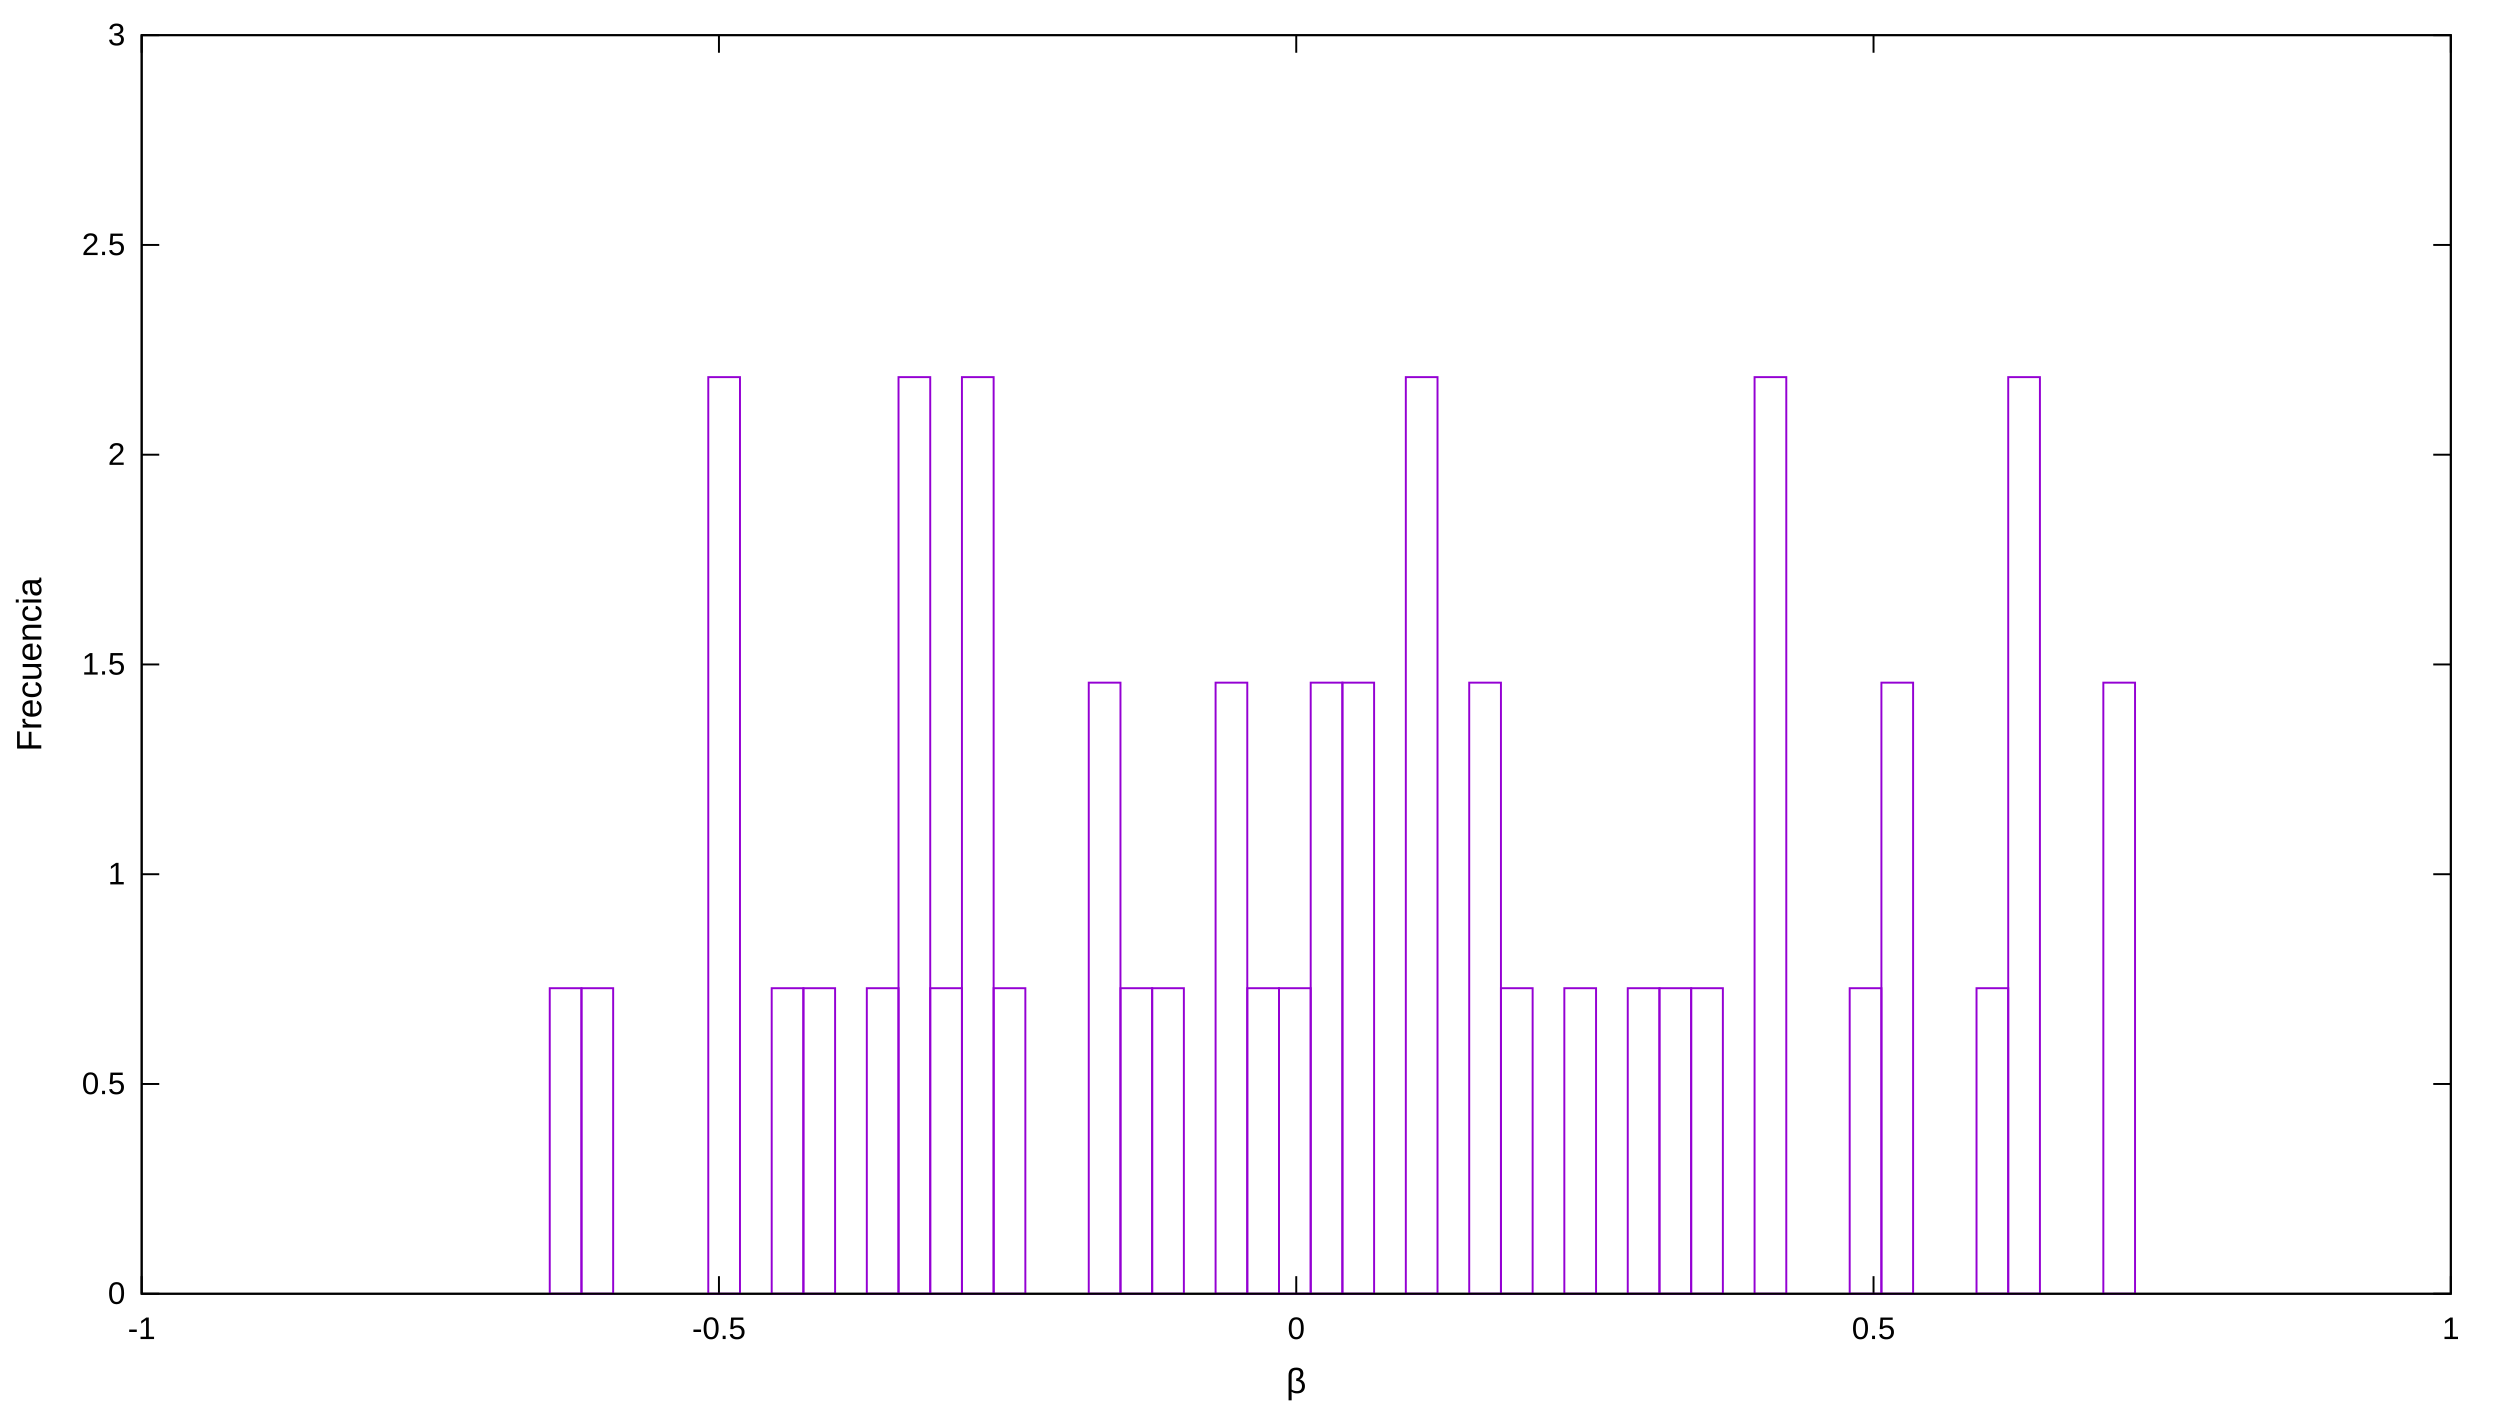
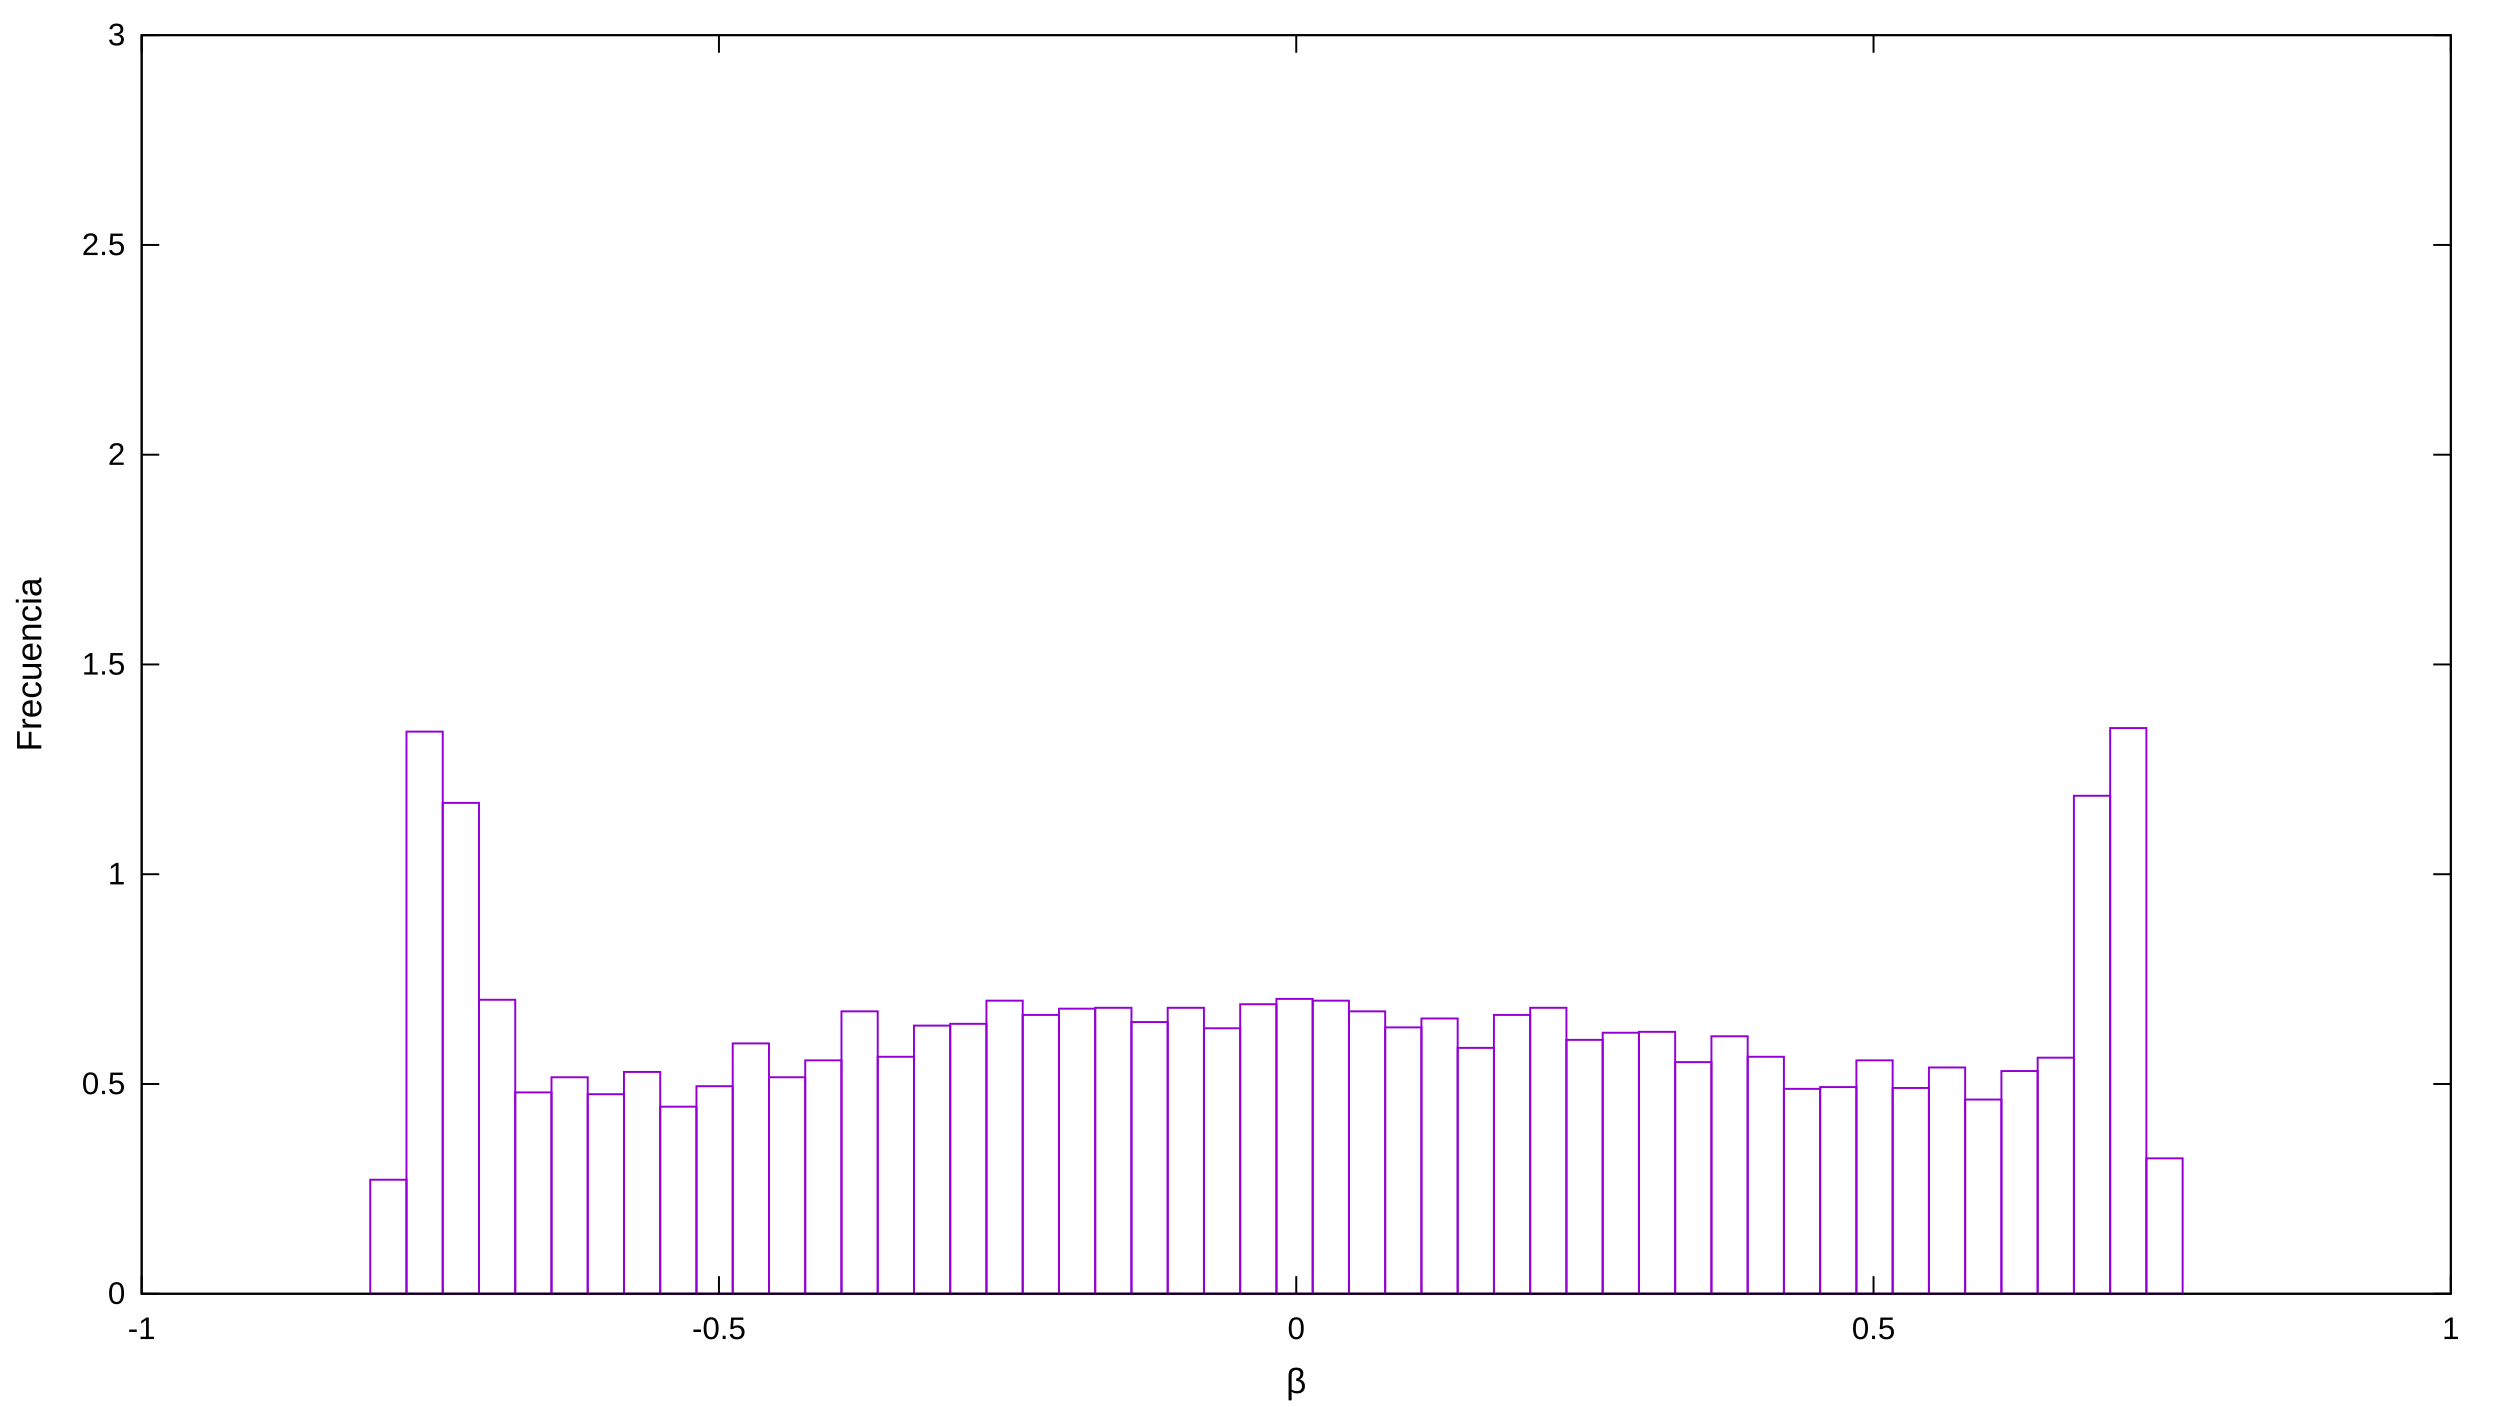
<svg xmlns="http://www.w3.org/2000/svg" xmlns:xlink="http://www.w3.org/1999/xlink" width="1280" height="720" viewBox="0 0 1280 720">
  <g id="gnuplot_canvas">
    <rect x="0" y="0" width="1280" height="720" fill="none" />
    <defs>
      <circle id="gpDot" r="0.5" stroke-width="0.5" stroke="currentColor" />
      <path id="gpPt0" stroke-width="0.222" stroke="currentColor" d="M-1,0 h2 M0,-1 v2" />
      <path id="gpPt1" stroke-width="0.222" stroke="currentColor" d="M-1,-1 L1,1 M1,-1 L-1,1" />
      <path id="gpPt2" stroke-width="0.222" stroke="currentColor" d="M-1,0 L1,0 M0,-1 L0,1 M-1,-1 L1,1 M-1,1 L1,-1" />
      <rect id="gpPt3" stroke-width="0.222" stroke="currentColor" x="-1" y="-1" width="2" height="2" />
      <rect id="gpPt4" stroke-width="0.222" stroke="currentColor" fill="currentColor" x="-1" y="-1" width="2" height="2" />
      <circle id="gpPt5" stroke-width="0.222" stroke="currentColor" cx="0" cy="0" r="1" />
      <use xlink:href="#gpPt5" id="gpPt6" fill="currentColor" stroke="none" />
      <path id="gpPt7" stroke-width="0.222" stroke="currentColor" d="M0,-1.33 L-1.33,0.67 L1.33,0.67 z" />
      <use xlink:href="#gpPt7" id="gpPt8" fill="currentColor" stroke="none" />
      <use xlink:href="#gpPt7" id="gpPt9" stroke="currentColor" transform="rotate(180)" />
      <use xlink:href="#gpPt9" id="gpPt10" fill="currentColor" stroke="none" />
      <use xlink:href="#gpPt3" id="gpPt11" stroke="currentColor" transform="rotate(45)" />
      <use xlink:href="#gpPt11" id="gpPt12" fill="currentColor" stroke="none" />
      <path id="gpPt13" stroke-width="0.222" stroke="currentColor" d="M0,1.330 L1.265,0.411 L0.782,-1.067 L-0.782,-1.076 L-1.265,0.411 z" />
      <use xlink:href="#gpPt13" id="gpPt14" fill="currentColor" stroke="none" />
      <filter id="textbox" filterUnits="objectBoundingBox" x="0" y="0" height="1" width="1">
        <feFlood flood-color="white" flood-opacity="1" result="bgnd" />
        <feComposite in="SourceGraphic" in2="bgnd" operator="atop" />
      </filter>
      <filter id="greybox" filterUnits="objectBoundingBox" x="0" y="0" height="1" width="1">
        <feFlood flood-color="lightgrey" flood-opacity="1" result="grey" />
        <feComposite in="SourceGraphic" in2="grey" operator="atop" />
      </filter>
    </defs>
    <g fill="none" color="white" stroke="black" stroke-width="1.00" stroke-linecap="butt" stroke-linejoin="miter">
</g>
    <g fill="none" color="black" stroke="currentColor" stroke-width="1.00" stroke-linecap="butt" stroke-linejoin="miter">
      <path stroke="black" d="M72.53,662.40 L81.53,662.40 M1254.82,662.40 L1245.82,662.40  " />
      <g transform="translate(64.14,667.60)" stroke="none" fill="black" font-family="Arial" font-size="16.00" text-anchor="end">
        <text>
          <tspan font-family="Arial"> 0</tspan>
        </text>
      </g>
    </g>
    <g fill="none" color="black" stroke="currentColor" stroke-width="1.00" stroke-linecap="butt" stroke-linejoin="miter">
      <path stroke="black" d="M72.53,555.00 L81.53,555.00 M1254.82,555.00 L1245.82,555.00  " />
      <g transform="translate(64.14,560.20)" stroke="none" fill="black" font-family="Arial" font-size="16.00" text-anchor="end">
        <text>
          <tspan font-family="Arial"> 0.5</tspan>
        </text>
      </g>
    </g>
    <g fill="none" color="black" stroke="currentColor" stroke-width="1.00" stroke-linecap="butt" stroke-linejoin="miter">
      <path stroke="black" d="M72.53,447.60 L81.53,447.60 M1254.82,447.60 L1245.82,447.60  " />
      <g transform="translate(64.14,452.80)" stroke="none" fill="black" font-family="Arial" font-size="16.00" text-anchor="end">
        <text>
          <tspan font-family="Arial"> 1</tspan>
        </text>
      </g>
    </g>
    <g fill="none" color="black" stroke="currentColor" stroke-width="1.00" stroke-linecap="butt" stroke-linejoin="miter">
      <path stroke="black" d="M72.53,340.20 L81.53,340.20 M1254.82,340.20 L1245.82,340.20  " />
      <g transform="translate(64.14,345.40)" stroke="none" fill="black" font-family="Arial" font-size="16.00" text-anchor="end">
        <text>
          <tspan font-family="Arial"> 1.5</tspan>
        </text>
      </g>
    </g>
    <g fill="none" color="black" stroke="currentColor" stroke-width="1.00" stroke-linecap="butt" stroke-linejoin="miter">
      <path stroke="black" d="M72.53,232.81 L81.53,232.81 M1254.82,232.81 L1245.82,232.81  " />
      <g transform="translate(64.14,238.01)" stroke="none" fill="black" font-family="Arial" font-size="16.00" text-anchor="end">
        <text>
          <tspan font-family="Arial"> 2</tspan>
        </text>
      </g>
    </g>
    <g fill="none" color="black" stroke="currentColor" stroke-width="1.00" stroke-linecap="butt" stroke-linejoin="miter">
      <path stroke="black" d="M72.53,125.41 L81.53,125.41 M1254.82,125.41 L1245.82,125.41  " />
      <g transform="translate(64.14,130.61)" stroke="none" fill="black" font-family="Arial" font-size="16.00" text-anchor="end">
        <text>
          <tspan font-family="Arial"> 2.5</tspan>
        </text>
      </g>
    </g>
    <g fill="none" color="black" stroke="currentColor" stroke-width="1.00" stroke-linecap="butt" stroke-linejoin="miter">
      <path stroke="black" d="M72.53,18.01 L81.53,18.01 M1254.82,18.01 L1245.82,18.01  " />
      <g transform="translate(64.14,23.21)" stroke="none" fill="black" font-family="Arial" font-size="16.00" text-anchor="end">
        <text>
          <tspan font-family="Arial"> 3</tspan>
        </text>
      </g>
    </g>
    <g fill="none" color="black" stroke="currentColor" stroke-width="1.00" stroke-linecap="butt" stroke-linejoin="miter">
      <path stroke="black" d="M72.53,662.40 L72.53,653.40 M72.53,18.01 L72.53,27.01  " />
      <g transform="translate(72.53,685.60)" stroke="none" fill="black" font-family="Arial" font-size="16.00" text-anchor="middle">
        <text>
          <tspan font-family="Arial">-1</tspan>
        </text>
      </g>
    </g>
    <g fill="none" color="black" stroke="currentColor" stroke-width="1.00" stroke-linecap="butt" stroke-linejoin="miter">
      <path stroke="black" d="M368.10,662.40 L368.10,653.40 M368.10,18.01 L368.10,27.01  " />
      <g transform="translate(368.10,685.60)" stroke="none" fill="black" font-family="Arial" font-size="16.00" text-anchor="middle">
        <text>
          <tspan font-family="Arial">-0.5</tspan>
        </text>
      </g>
    </g>
    <g fill="none" color="black" stroke="currentColor" stroke-width="1.00" stroke-linecap="butt" stroke-linejoin="miter">
      <path stroke="black" d="M663.68,662.40 L663.68,653.40 M663.68,18.01 L663.68,27.01  " />
      <g transform="translate(663.68,685.60)" stroke="none" fill="black" font-family="Arial" font-size="16.00" text-anchor="middle">
        <text>
          <tspan font-family="Arial"> 0</tspan>
        </text>
      </g>
    </g>
    <g fill="none" color="black" stroke="currentColor" stroke-width="1.00" stroke-linecap="butt" stroke-linejoin="miter">
      <path stroke="black" d="M959.25,662.40 L959.25,653.40 M959.25,18.01 L959.25,27.01  " />
      <g transform="translate(959.25,685.60)" stroke="none" fill="black" font-family="Arial" font-size="16.00" text-anchor="middle">
        <text>
          <tspan font-family="Arial"> 0.5</tspan>
        </text>
      </g>
    </g>
    <g fill="none" color="black" stroke="currentColor" stroke-width="1.00" stroke-linecap="butt" stroke-linejoin="miter">
      <path stroke="black" d="M1254.82,662.40 L1254.82,653.40 M1254.82,18.01 L1254.82,27.01  " />
      <g transform="translate(1254.82,685.60)" stroke="none" fill="black" font-family="Arial" font-size="16.00" text-anchor="middle">
        <text>
          <tspan font-family="Arial"> 1</tspan>
        </text>
      </g>
    </g>
    <g fill="none" color="black" stroke="currentColor" stroke-width="1.00" stroke-linecap="butt" stroke-linejoin="miter">
</g>
    <g fill="none" color="black" stroke="currentColor" stroke-width="1.00" stroke-linecap="butt" stroke-linejoin="miter">
      <path stroke="black" d="M72.53,18.01 L72.53,662.40 L1254.82,662.40 L1254.82,18.01 L72.53,18.01 Z  " />
    </g>
    <g fill="none" color="black" stroke="currentColor" stroke-width="1.00" stroke-linecap="butt" stroke-linejoin="miter">
      <g transform="translate(21.13,340.21) rotate(270)" stroke="none" fill="black" font-family="Arial" font-size="18.00" text-anchor="middle">
        <text>
          <tspan font-family="Arial">Frecuencia</tspan>
        </text>
      </g>
    </g>
    <g fill="none" color="black" stroke="currentColor" stroke-width="1.00" stroke-linecap="butt" stroke-linejoin="miter">
      <g transform="translate(663.67,713.25)" stroke="none" fill="black" font-family="Arial" font-size="18.00" text-anchor="middle">
        <text>
          <tspan font-family="Arial">β</tspan>
        </text>
      </g>
    </g>
    <g fill="none" color="black" stroke="currentColor" stroke-width="1.00" stroke-linecap="butt" stroke-linejoin="miter">
</g>
    <g id="gnuplot_plot_1" fill="none">
      <g fill="none" color="black" stroke="currentColor" stroke-width="1.00" stroke-linecap="butt" stroke-linejoin="miter">
-         <path stroke="rgb(148,   0, 211)" d="M281.47,662.40 L281.47,505.96 L297.71,505.96 L297.71,662.40 L281.47,662.40 Z  " />
-         <path stroke="rgb(148,   0, 211)" d="M297.71,662.40 L297.71,505.96 L313.94,505.96 L313.94,662.40 L297.71,662.40 Z  " />
-         <path stroke="rgb(148,   0, 211)" d="M362.64,662.40 L362.64,193.09 L378.87,193.09 L378.87,662.40 L362.64,662.40 Z  " />
-         <path stroke="rgb(148,   0, 211)" d="M395.11,662.40 L395.11,505.96 L411.34,505.96 L411.34,662.40 L395.11,662.40 Z  " />
-         <path stroke="rgb(148,   0, 211)" d="M411.34,662.40 L411.34,505.96 L427.57,505.96 L427.57,662.40 L411.34,662.40 Z  " />
-         <path stroke="rgb(148,   0, 211)" d="M443.81,662.40 L443.81,505.96 L460.04,505.96 L460.04,662.40 L443.81,662.40 Z  " />
-         <path stroke="rgb(148,   0, 211)" d="M460.04,662.40 L460.04,193.09 L476.28,193.09 L476.28,662.40 L460.04,662.40 Z  " />
-         <path stroke="rgb(148,   0, 211)" d="M476.28,662.40 L476.28,505.96 L492.51,505.96 L492.51,662.40 L476.28,662.40 Z  " />
-         <path stroke="rgb(148,   0, 211)" d="M492.51,662.40 L492.51,193.09 L508.74,193.09 L508.74,662.40 L492.51,662.40 Z  " />
-         <path stroke="rgb(148,   0, 211)" d="M508.74,662.40 L508.74,505.96 L524.98,505.96 L524.98,662.40 L508.74,662.40 Z  " />
-         <path stroke="rgb(148,   0, 211)" d="M557.44,662.40 L557.44,349.52 L573.68,349.52 L573.68,662.40 L557.44,662.40 Z  " />
-         <path stroke="rgb(148,   0, 211)" d="M573.68,662.40 L573.68,505.96 L589.91,505.96 L589.91,662.40 L573.68,662.40 Z  " />
-         <path stroke="rgb(148,   0, 211)" d="M589.91,662.40 L589.91,505.96 L606.14,505.96 L606.14,662.40 L589.91,662.40 Z  " />
-         <path stroke="rgb(148,   0, 211)" d="M622.38,662.40 L622.38,349.52 L638.61,349.52 L638.61,662.40 L622.38,662.40 Z  " />
-         <path stroke="rgb(148,   0, 211)" d="M638.61,662.40 L638.61,505.96 L654.84,505.96 L654.84,662.40 L638.61,662.40 Z  " />
-         <path stroke="rgb(148,   0, 211)" d="M654.84,662.40 L654.84,505.96 L671.08,505.96 L671.08,662.40 L654.84,662.40 Z  " />
-         <path stroke="rgb(148,   0, 211)" d="M671.08,662.40 L671.08,349.52 L687.31,349.52 L687.31,662.40 L671.08,662.40 Z  " />
-         <path stroke="rgb(148,   0, 211)" d="M687.31,662.40 L687.31,349.52 L703.54,349.52 L703.54,662.40 L687.31,662.40 Z  " />
-         <path stroke="rgb(148,   0, 211)" d="M719.78,662.40 L719.78,193.09 L736.01,193.09 L736.01,662.40 L719.78,662.40 Z  " />
-         <path stroke="rgb(148,   0, 211)" d="M752.24,662.40 L752.24,349.52 L768.48,349.52 L768.48,662.40 L752.24,662.40 Z  " />
-         <path stroke="rgb(148,   0, 211)" d="M768.48,662.40 L768.48,505.96 L784.71,505.96 L784.71,662.40 L768.48,662.40 Z  " />
-         <path stroke="rgb(148,   0, 211)" d="M800.94,662.40 L800.94,505.96 L817.18,505.96 L817.18,662.40 L800.94,662.40 Z  " />
-         <path stroke="rgb(148,   0, 211)" d="M833.41,662.40 L833.41,505.96 L849.64,505.96 L849.64,662.40 L833.41,662.40 Z  " />
-         <path stroke="rgb(148,   0, 211)" d="M849.64,662.40 L849.64,505.96 L865.88,505.96 L865.88,662.40 L849.64,662.40 Z  " />
-         <path stroke="rgb(148,   0, 211)" d="M865.88,662.40 L865.88,505.96 L882.11,505.96 L882.11,662.40 L865.88,662.40 Z  " />
-         <path stroke="rgb(148,   0, 211)" d="M898.34,662.40 L898.34,193.09 L914.58,193.09 L914.58,662.40 L898.34,662.40 Z  " />
-         <path stroke="rgb(148,   0, 211)" d="M947.04,662.40 L947.04,505.96 L963.28,505.96 L963.28,662.40 L947.04,662.40 Z  " />
-         <path stroke="rgb(148,   0, 211)" d="M963.28,662.40 L963.28,349.52 L979.51,349.52 L979.51,662.40 L963.28,662.40 Z  " />
-         <path stroke="rgb(148,   0, 211)" d="M1011.98,662.40 L1011.98,505.96 L1028.21,505.96 L1028.21,662.40 L1011.98,662.40 Z  " />
-         <path stroke="rgb(148,   0, 211)" d="M1028.21,662.40 L1028.21,193.09 L1044.44,193.09 L1044.44,662.40 L1028.21,662.40 Z  " />
-         <path stroke="rgb(148,   0, 211)" d="M1076.91,662.40 L1076.91,349.52 L1093.14,349.52 L1093.14,662.40 L1076.91,662.40 Z  " />
+         <path stroke="rgb(148,   0, 211)" d="M189.56,662.40 L189.56,604.02 L208.12,604.02 L208.12,662.40 L189.56,662.40 Z  " />
+         <path stroke="rgb(148,   0, 211)" d="M208.12,662.40 L208.12,374.59 L226.68,374.59 L226.68,662.40 L208.12,662.40 Z  " />
+         <path stroke="rgb(148,   0, 211)" d="M226.68,662.40 L226.68,411.08 L245.24,411.08 L245.24,662.40 L226.68,662.40 Z  " />
+         <path stroke="rgb(148,   0, 211)" d="M245.24,662.40 L245.24,511.88 L263.80,511.88 L263.80,662.40 L245.24,662.40 Z  " />
+         <path stroke="rgb(148,   0, 211)" d="M263.80,662.40 L263.80,559.32 L282.36,559.32 L282.36,662.40 L263.80,662.40 Z  " />
+         <path stroke="rgb(148,   0, 211)" d="M282.36,662.40 L282.36,551.56 L300.91,551.56 L300.91,662.40 L282.36,662.40 Z  " />
+         <path stroke="rgb(148,   0, 211)" d="M300.91,662.40 L300.91,560.23 L319.47,560.23 L319.47,662.40 L300.91,662.40 Z  " />
+         <path stroke="rgb(148,   0, 211)" d="M319.47,662.40 L319.47,548.83 L338.03,548.83 L338.03,662.40 L319.47,662.40 Z  " />
+         <path stroke="rgb(148,   0, 211)" d="M338.03,662.40 L338.03,566.62 L356.59,566.62 L356.59,662.40 L338.03,662.40 Z  " />
+         <path stroke="rgb(148,   0, 211)" d="M356.59,662.40 L356.59,556.13 L375.15,556.13 L375.15,662.40 L356.59,662.40 Z  " />
+         <path stroke="rgb(148,   0, 211)" d="M375.15,662.40 L375.15,534.23 L393.71,534.23 L393.71,662.40 L375.15,662.40 Z  " />
+         <path stroke="rgb(148,   0, 211)" d="M393.71,662.40 L393.71,551.56 L412.27,551.56 L412.27,662.40 L393.71,662.40 Z  " />
+         <path stroke="rgb(148,   0, 211)" d="M412.27,662.40 L412.27,542.90 L430.83,542.90 L430.83,662.40 L412.27,662.40 Z  " />
+         <path stroke="rgb(148,   0, 211)" d="M430.83,662.40 L430.83,517.81 L449.39,517.81 L449.39,662.40 L430.83,662.40 Z  " />
+         <path stroke="rgb(148,   0, 211)" d="M449.39,662.40 L449.39,541.07 L467.95,541.07 L467.95,662.40 L449.39,662.40 Z  " />
+         <path stroke="rgb(148,   0, 211)" d="M467.95,662.40 L467.95,525.11 L486.51,525.11 L486.51,662.40 L467.95,662.40 Z  " />
+         <path stroke="rgb(148,   0, 211)" d="M486.51,662.40 L486.51,524.20 L505.06,524.20 L505.06,662.40 L486.51,662.40 Z  " />
+         <path stroke="rgb(148,   0, 211)" d="M505.06,662.40 L505.06,512.34 L523.62,512.34 L523.62,662.40 L505.06,662.40 Z  " />
+         <path stroke="rgb(148,   0, 211)" d="M523.62,662.40 L523.62,519.64 L542.18,519.64 L542.18,662.40 L523.62,662.40 Z  " />
+         <path stroke="rgb(148,   0, 211)" d="M542.18,662.40 L542.18,516.44 L560.74,516.44 L560.74,662.40 L542.18,662.40 Z  " />
+         <path stroke="rgb(148,   0, 211)" d="M560.74,662.40 L560.74,515.99 L579.30,515.99 L579.30,662.40 L560.74,662.40 Z  " />
+         <path stroke="rgb(148,   0, 211)" d="M579.30,662.40 L579.30,523.29 L597.86,523.29 L597.86,662.40 L579.30,662.40 Z  " />
+         <path stroke="rgb(148,   0, 211)" d="M597.86,662.40 L597.86,515.99 L616.42,515.99 L616.42,662.40 L597.86,662.40 Z  " />
+         <path stroke="rgb(148,   0, 211)" d="M616.42,662.40 L616.42,526.48 L634.98,526.48 L634.98,662.40 L616.42,662.40 Z  " />
+         <path stroke="rgb(148,   0, 211)" d="M634.98,662.40 L634.98,514.16 L653.54,514.16 L653.54,662.40 L634.98,662.40 Z  " />
+         <path stroke="rgb(148,   0, 211)" d="M653.54,662.40 L653.54,511.43 L672.10,511.43 L672.10,662.40 L653.54,662.40 Z  " />
+         <path stroke="rgb(148,   0, 211)" d="M672.10,662.40 L672.10,512.34 L690.66,512.34 L690.66,662.40 L672.10,662.40 Z  " />
+         <path stroke="rgb(148,   0, 211)" d="M690.66,662.40 L690.66,517.81 L709.21,517.81 L709.21,662.40 L690.66,662.40 Z  " />
+         <path stroke="rgb(148,   0, 211)" d="M709.21,662.40 L709.21,526.02 L727.77,526.02 L727.77,662.40 L709.21,662.40 Z  " />
+         <path stroke="rgb(148,   0, 211)" d="M727.77,662.40 L727.77,521.46 L746.33,521.46 L746.33,662.40 L727.77,662.40 Z  " />
+         <path stroke="rgb(148,   0, 211)" d="M746.33,662.40 L746.33,536.51 L764.89,536.51 L764.89,662.40 L746.33,662.40 Z  " />
+         <path stroke="rgb(148,   0, 211)" d="M764.89,662.40 L764.89,519.64 L783.45,519.64 L783.45,662.40 L764.89,662.40 Z  " />
+         <path stroke="rgb(148,   0, 211)" d="M783.45,662.40 L783.45,515.99 L802.01,515.99 L802.01,662.40 L783.45,662.40 Z  " />
+         <path stroke="rgb(148,   0, 211)" d="M802.01,662.40 L802.01,532.41 L820.57,532.41 L820.57,662.40 L802.01,662.40 Z  " />
+         <path stroke="rgb(148,   0, 211)" d="M820.57,662.40 L820.57,528.76 L839.13,528.76 L839.13,662.40 L820.57,662.40 Z  " />
+         <path stroke="rgb(148,   0, 211)" d="M839.13,662.40 L839.13,528.30 L857.69,528.30 L857.69,662.40 L839.13,662.40 Z  " />
+         <path stroke="rgb(148,   0, 211)" d="M857.69,662.40 L857.69,543.81 L876.25,543.81 L876.25,662.40 L857.69,662.40 Z  " />
+         <path stroke="rgb(148,   0, 211)" d="M876.25,662.40 L876.25,530.58 L894.81,530.58 L894.81,662.40 L876.25,662.40 Z  " />
+         <path stroke="rgb(148,   0, 211)" d="M894.81,662.40 L894.81,541.07 L913.36,541.07 L913.36,662.40 L894.81,662.40 Z  " />
+         <path stroke="rgb(148,   0, 211)" d="M913.36,662.40 L913.36,557.49 L931.92,557.49 L931.92,662.40 L913.36,662.40 Z  " />
+         <path stroke="rgb(148,   0, 211)" d="M931.92,662.40 L931.92,556.58 L950.48,556.58 L950.48,662.40 L931.92,662.40 Z  " />
+         <path stroke="rgb(148,   0, 211)" d="M950.48,662.40 L950.48,542.90 L969.04,542.90 L969.04,662.40 L950.48,662.40 Z  " />
+         <path stroke="rgb(148,   0, 211)" d="M969.04,662.40 L969.04,557.04 L987.60,557.04 L987.60,662.40 L969.04,662.40 Z  " />
+         <path stroke="rgb(148,   0, 211)" d="M987.60,662.40 L987.60,546.55 L1006.16,546.55 L1006.16,662.40 L987.60,662.40 Z  " />
+         <path stroke="rgb(148,   0, 211)" d="M1006.16,662.40 L1006.16,562.97 L1024.72,562.97 L1024.72,662.40 L1006.16,662.40 Z  " />
+         <path stroke="rgb(148,   0, 211)" d="M1024.72,662.40 L1024.72,548.37 L1043.28,548.37 L1043.28,662.40 L1024.72,662.40 Z  " />
+         <path stroke="rgb(148,   0, 211)" d="M1043.28,662.40 L1043.28,541.53 L1061.84,541.53 L1061.84,662.40 L1043.28,662.40 Z  " />
+         <path stroke="rgb(148,   0, 211)" d="M1061.84,662.40 L1061.84,407.43 L1080.40,407.43 L1080.40,662.40 L1061.84,662.40 Z  " />
+         <path stroke="rgb(148,   0, 211)" d="M1080.40,662.40 L1080.40,372.77 L1098.95,372.77 L1098.95,662.40 L1080.40,662.40 Z  " />
+         <path stroke="rgb(148,   0, 211)" d="M1098.95,662.40 L1098.95,593.07 L1117.51,593.07 L1117.51,662.40 L1098.95,662.40 Z  " />
      </g>
    </g>
    <g fill="none" color="white" stroke="rgb(148,   0, 211)" stroke-width="2.00" stroke-linecap="butt" stroke-linejoin="miter">
</g>
    <g fill="none" color="black" stroke="currentColor" stroke-width="2.00" stroke-linecap="butt" stroke-linejoin="miter">
</g>
    <g fill="none" color="black" stroke="black" stroke-width="1.00" stroke-linecap="butt" stroke-linejoin="miter">
</g>
    <g fill="none" color="black" stroke="currentColor" stroke-width="1.00" stroke-linecap="butt" stroke-linejoin="miter">
      <path stroke="black" d="M72.53,18.01 L72.53,662.40 L1254.82,662.40 L1254.82,18.01 L72.53,18.01 Z  " />
    </g>
    <g fill="none" color="black" stroke="currentColor" stroke-width="1.00" stroke-linecap="butt" stroke-linejoin="miter">
</g>
  </g>
</svg>
